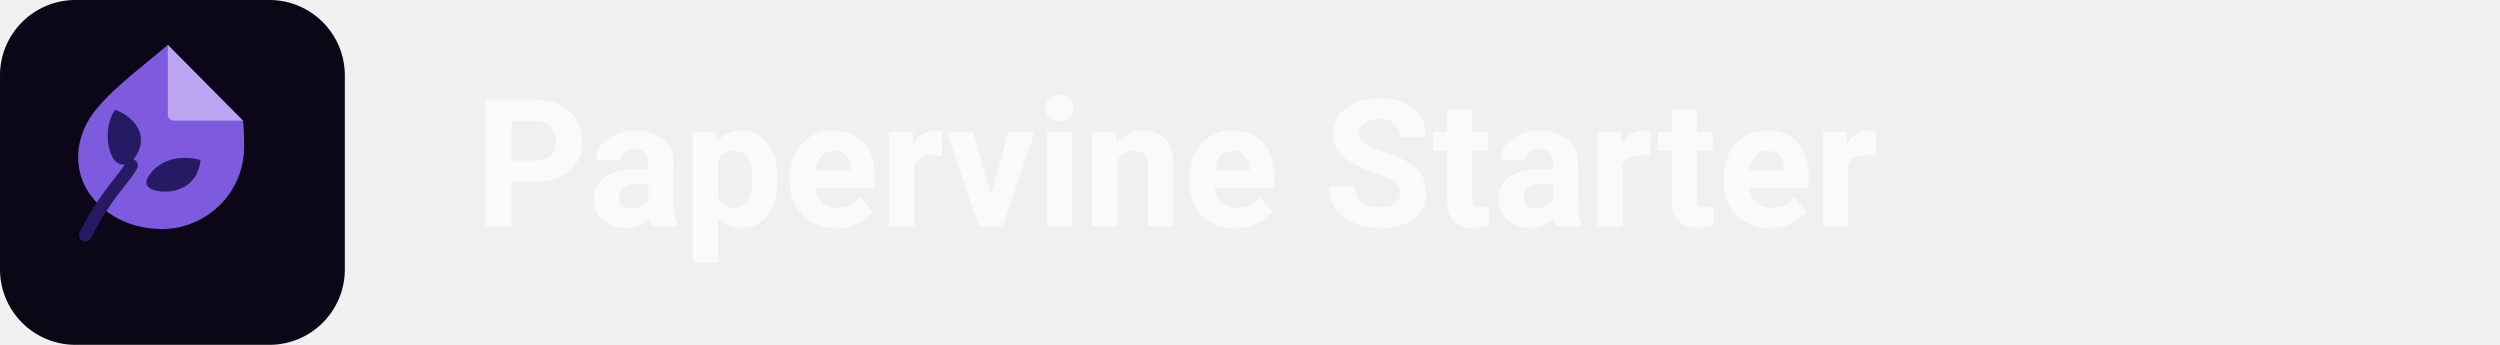
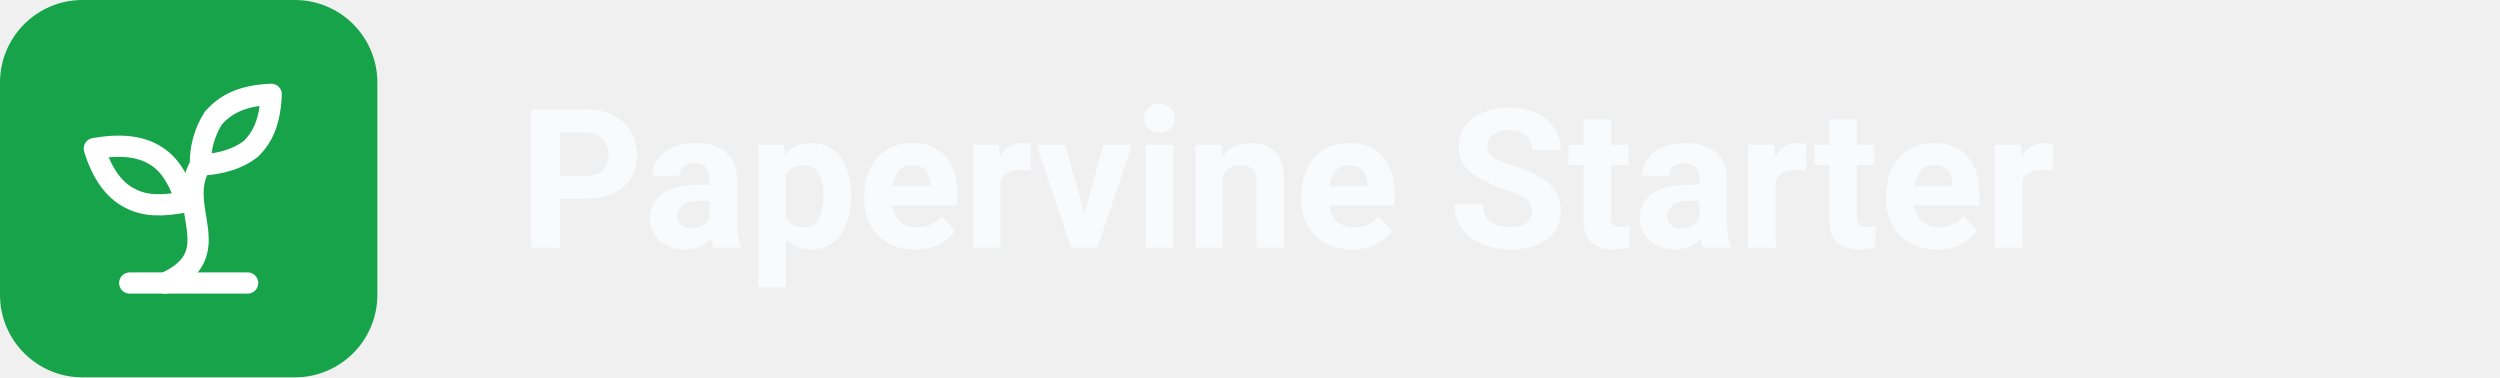
- <svg xmlns="http://www.w3.org/2000/svg" width="232" height="32" viewBox="0 0 232 32" fill="none" role="img" aria-label="Papervine Starter">
-   <rect width="32" height="32" rx="7" fill="#0B0716" />
-   <g transform="translate(7.2 4) scale(0.281)">
-     <path d="M29.8 0.6C20.5 8.5 9.5 16.5 4.2 24.5C-1.2 33 -1.2 43 4.5 50.5C10.4 58.2 19.3 61.4 28 61.4C41.5 61.4 55 50.5 55 34C55 30.5 54.9 27.9 54.6 25.6Z" fill="#7E5ADF" />
-     <path d="M29.8 0.6L54.6 25.6H31.8C30.7 25.6 29.8 24.7 29.8 23.6Z" fill="#BDA4F1" />
-     <path d="M2.6 63.4C5.5 57.4 9.5 51.4 13.5 46.4C15.5 43.9 17 41.9 17.8 40.4" stroke="#261B62" stroke-width="4.2" stroke-linecap="round" />
-     <path d="M12.4 22C9.2 26.5 9.4 33.5 11.4 37.4C12.8 40.6 16.6 41.4 19.2 37.4C23.2 31.2 20 25 12.4 22Z" fill="#261B62" />
-     <path d="M40.6 38.6C33 36.6 26.6 39 23.4 44C21.6 46.6 23.4 48.6 27.4 49C34.8 49.6 40 45.4 40.6 38.6Z" fill="#261B62" />
+ <svg xmlns="http://www.w3.org/2000/svg" width="212" height="32" viewBox="0 0 212 32" fill="none">
+   <rect width="32" height="32" rx="7" fill="#16a34a" />
+   <g transform="translate(4 4)" stroke="#ffffff" stroke-width="1.8" stroke-linecap="round" stroke-linejoin="round">
+     <path d="M7 20h10" />
+     <path d="M10 20c5.5-2.5.8-6.4 3-10" />
+     <path d="M9.5 9.4c1.1.8 1.8 2.2 2.3 3.7-2 .4-3.5.4-4.8-.3-1.2-.6-2.3-1.9-3-4.2 2.8-.5 4.4 0 5.5.8z" />
+     <path d="M14.1 6a7 7 0 0 0-1.1 4c1.9-.1 3.3-.6 4.3-1.4 1-1 1.6-2.3 1.7-4.6-2.7.1-4 1-4.9 2z" />
  </g>
  <text x="44" y="21" font-family="ui-sans-serif, system-ui, -apple-system, 'Segoe UI', Roboto, Helvetica, Arial, sans-serif" font-size="16.5" font-weight="700" fill="#f8fafc">Papervine Starter</text>
</svg>
